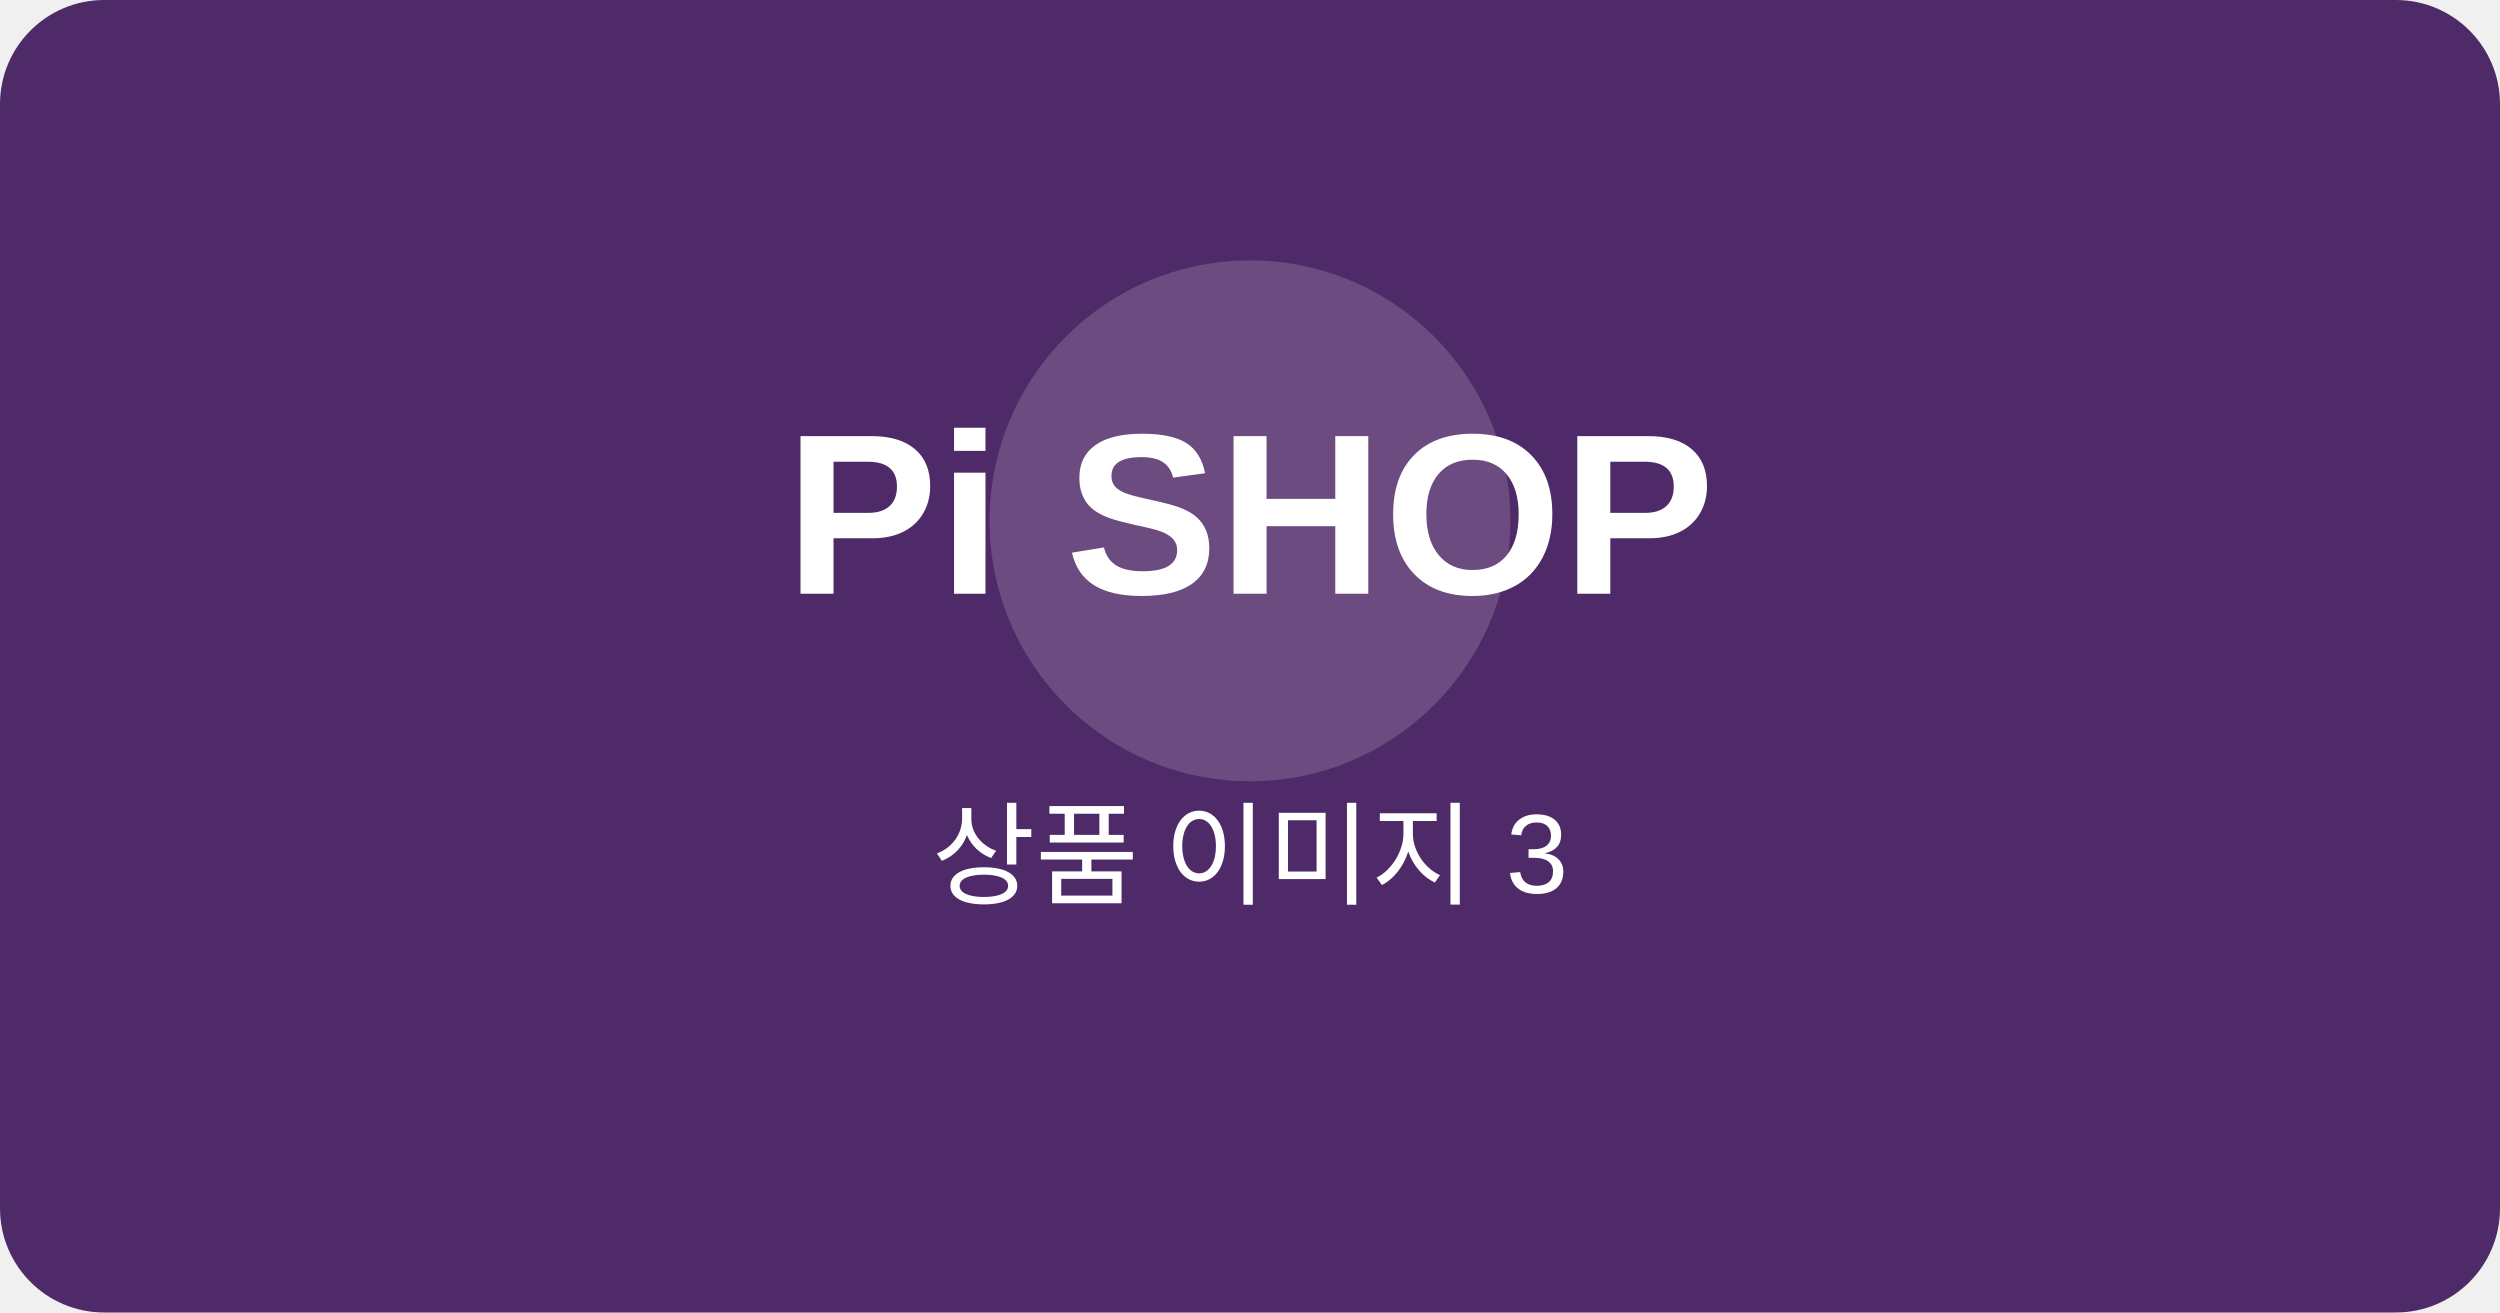
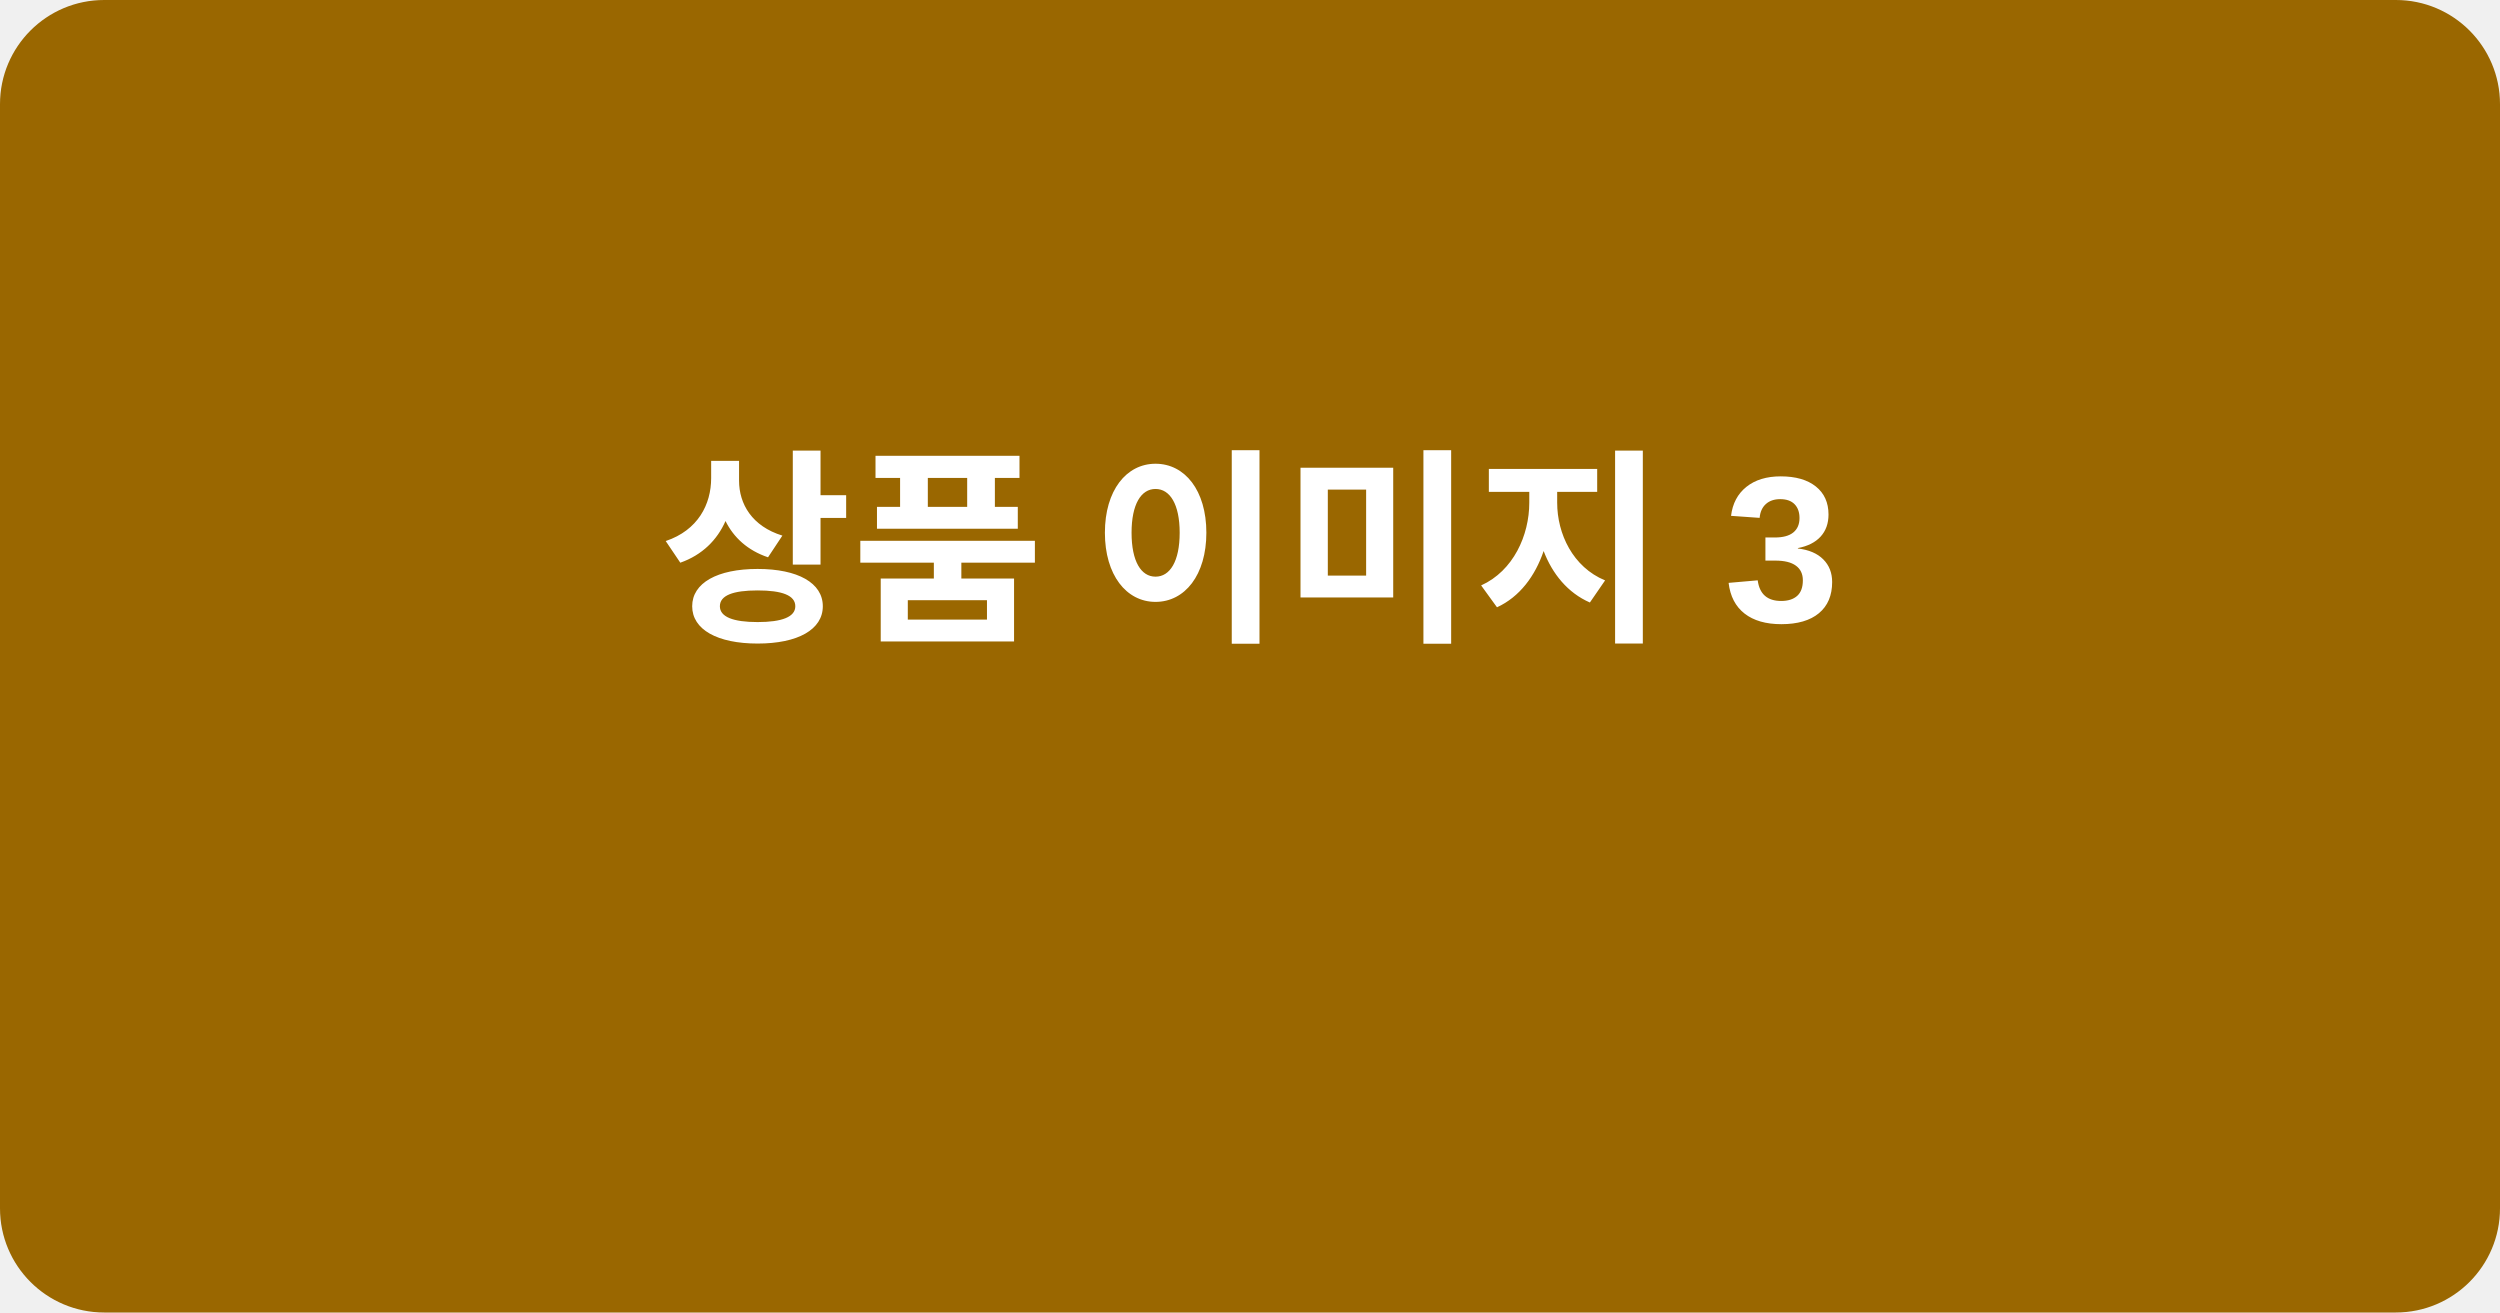
<svg xmlns="http://www.w3.org/2000/svg" width="1200" height="630" viewBox="0 0 1200 630">
-   <rect width="1200" height="630" rx="50" fill="#4f2a68" />
-   <circle cx="600" cy="250" r="125" fill="white" opacity=".16" />
-   <text x="600" y="285" text-anchor="middle" fill="white" font-family="Arial,sans-serif" font-size="110" font-weight="700">Pi SHOP</text>
-   <text x="600" y="430" text-anchor="middle" fill="white" font-family="Arial,sans-serif" font-size="54">상품 이미지 3</text>
+   <rect width="1200" height="630" rx="50" fill="#9a6700" />
+   <text x="600" y="300" text-anchor="middle" fill="white" font-family="Arial,sans-serif" font-size="100" font-weight="700">상품 이미지 3</text>
</svg>
